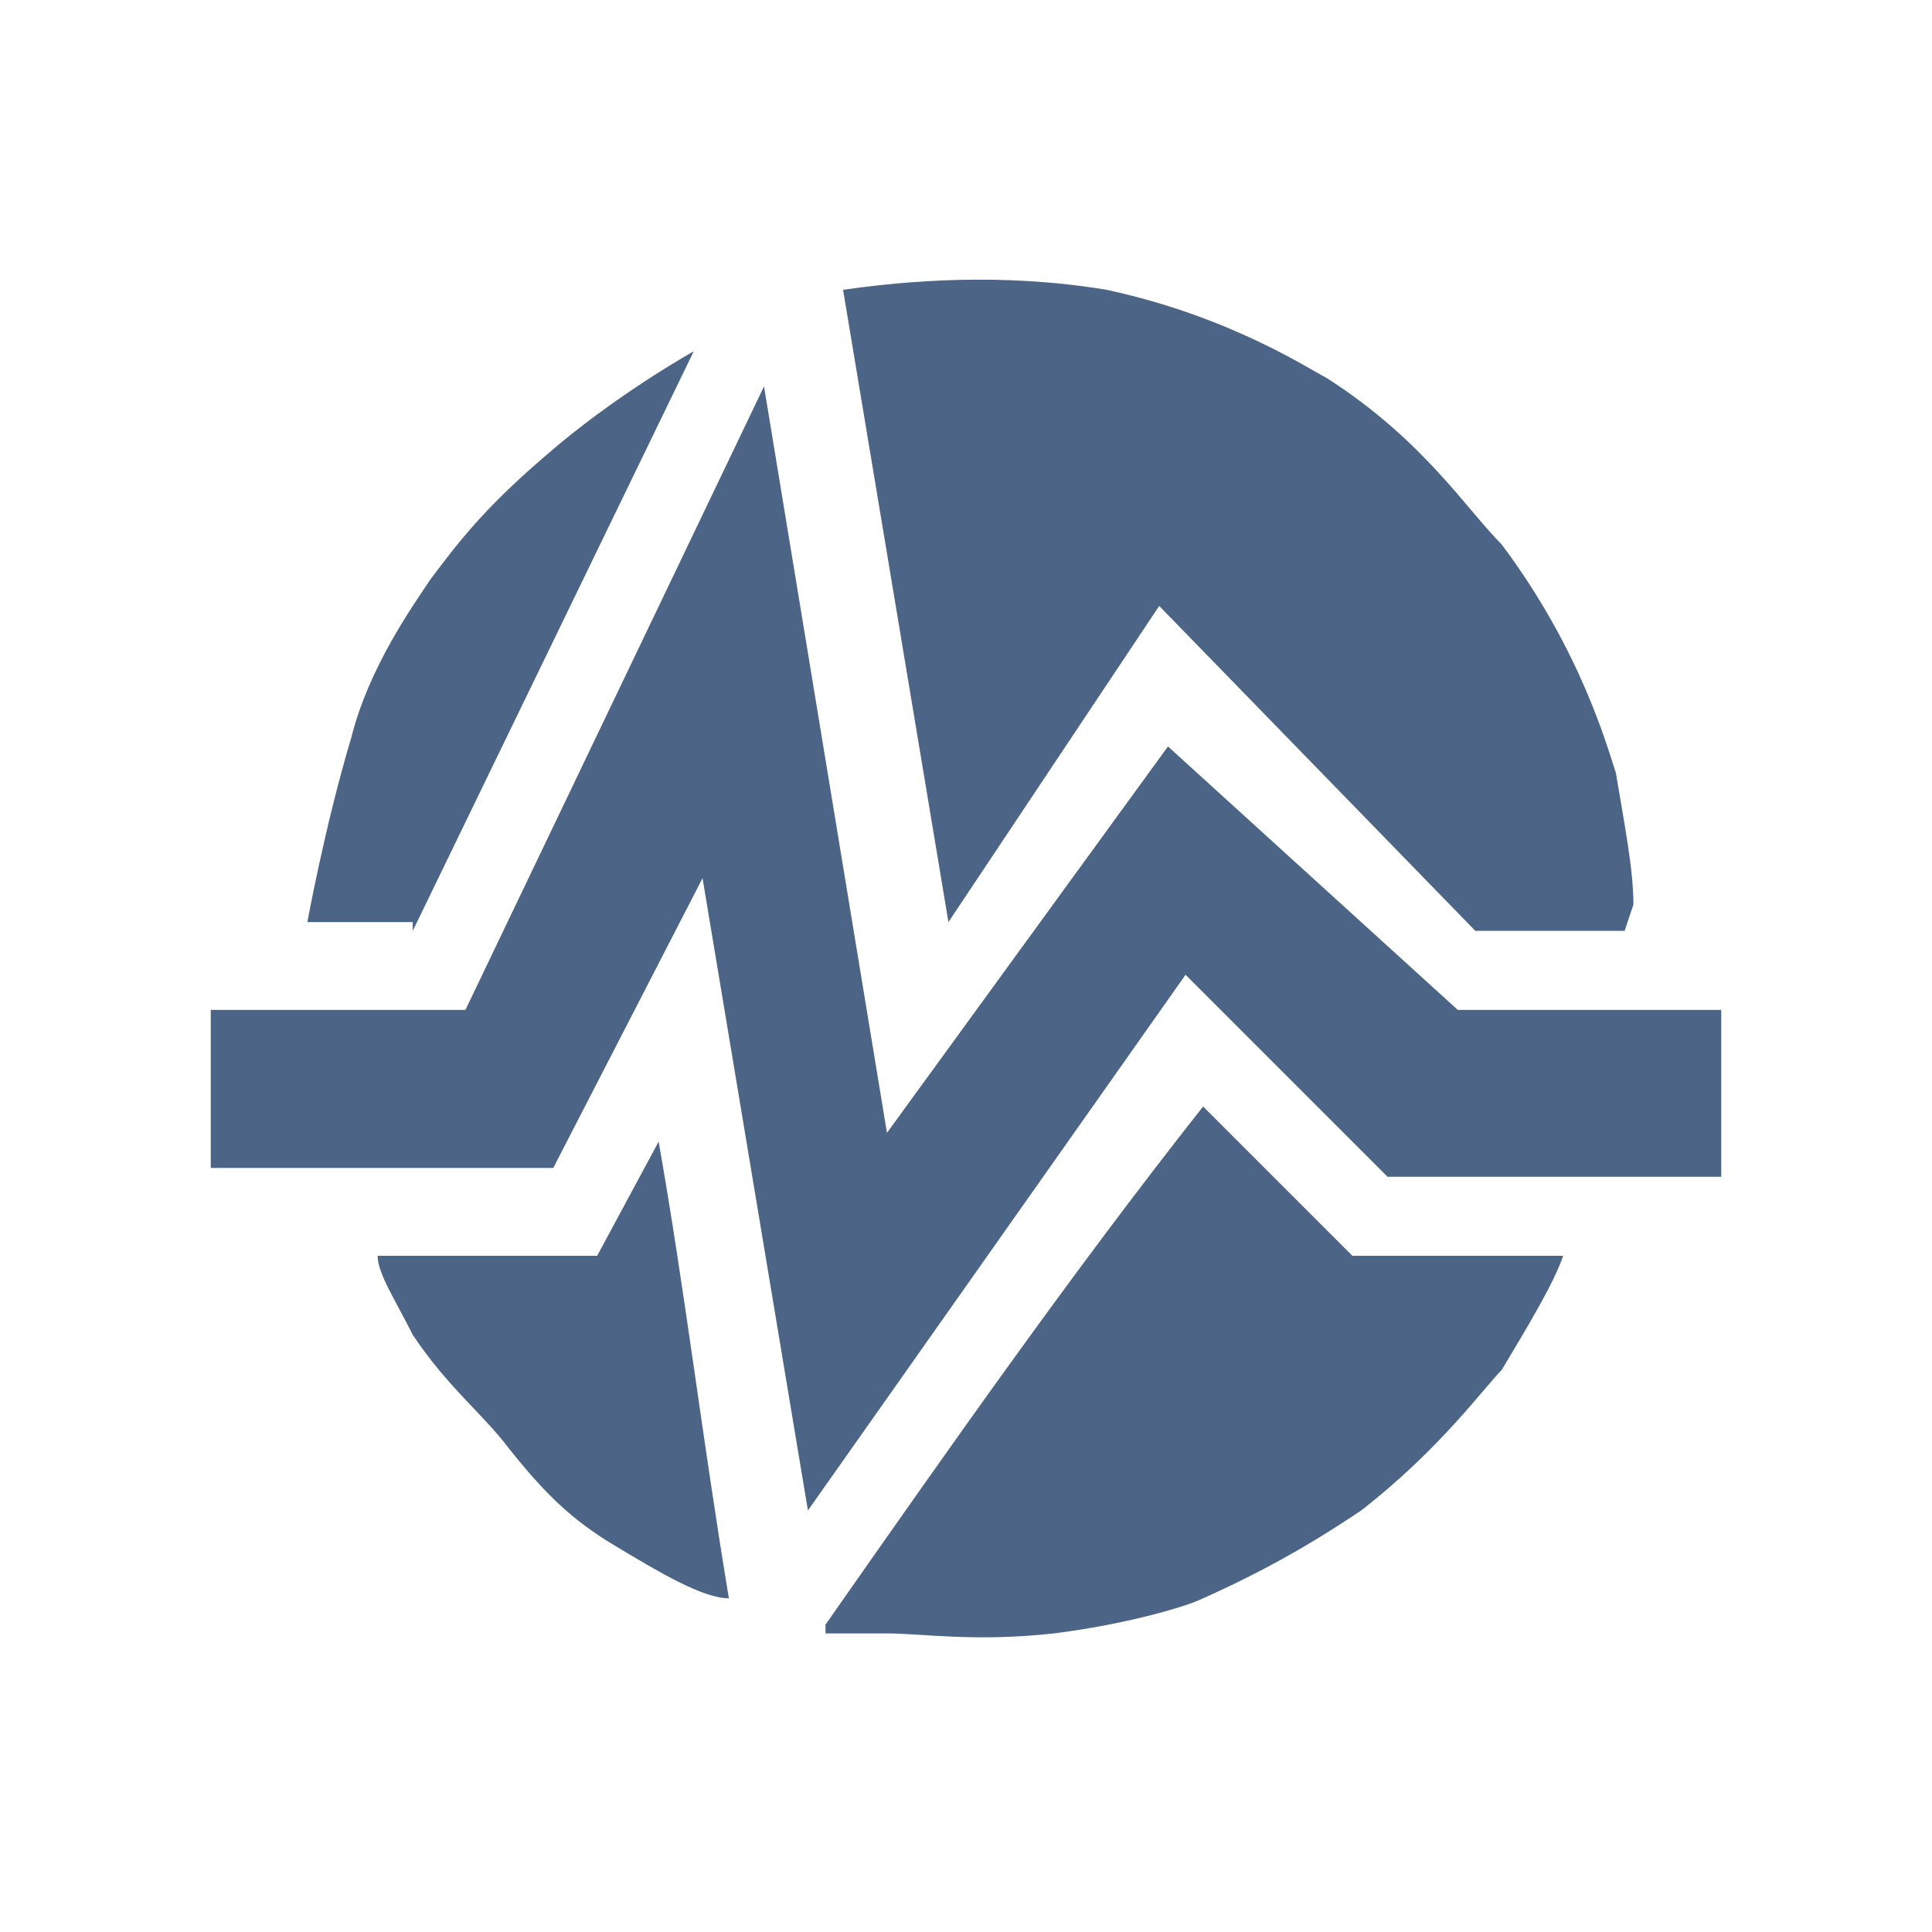
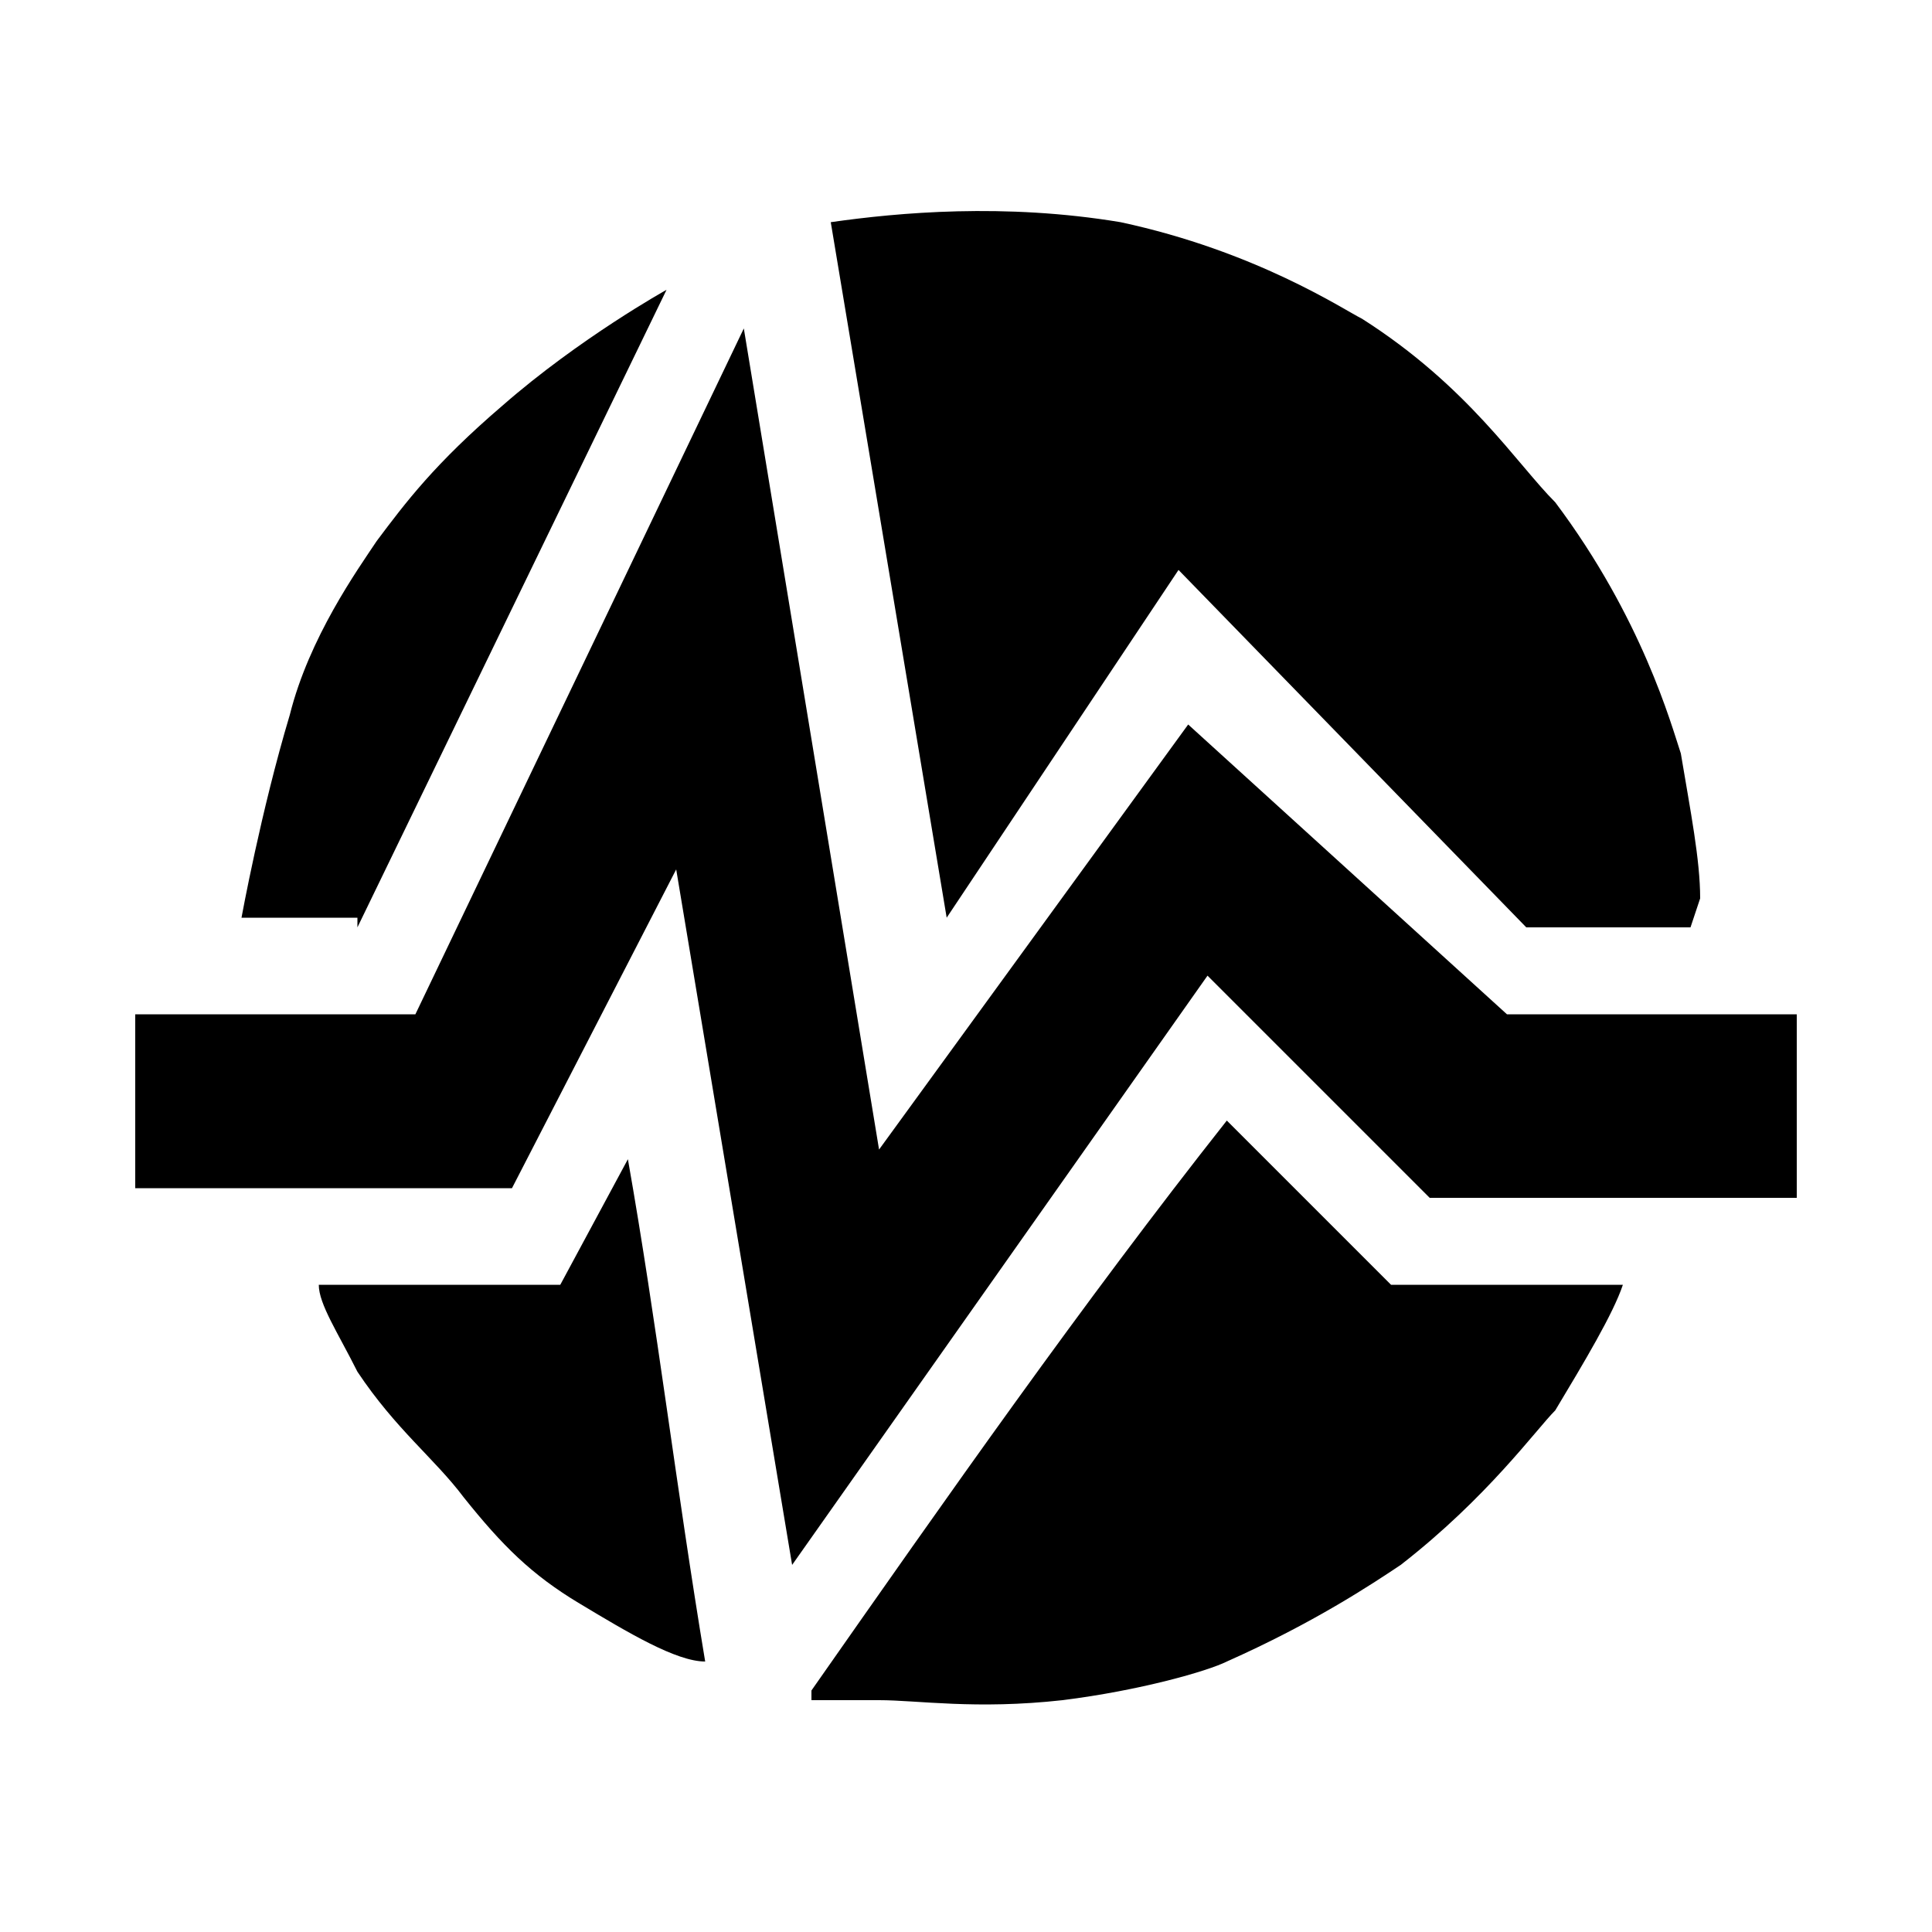
- <svg xmlns="http://www.w3.org/2000/svg" version="1.1" viewBox="0 0 22 22">
+ <svg xmlns="http://www.w3.org/2000/svg" version="1.1" viewBox="1 1 20 20">
  <defs>
    <style>
      .cls-1 {
-         fill: #4c6586;
+         fill: #00000;
      }
    </style>
  </defs>
  <g>
    <g id="Capa_1">
      <polygon class="cls-1" points="2.4 11.5 5.3 11.5 8.7 4.4 10.1 12.9 13.3 8.5 16.6 11.5 19.6 11.5 19.6 13.4 15.8 13.4 13.5 11.1 9.2 17.2 8 10 6.3 13.3 2.4 13.3 2.4 11.5" />
      <path class="cls-1" d="M4.7,10.6l3.2-6.6s-.9.5-1.7,1.2c-.7.6-1,1-1.3,1.4-.2.3-.7,1-.9,1.8-.3,1-.5,2.1-.5,2.1h1.2Z" />
      <path class="cls-1" d="M18.5,10.6h-1.7l-3.6-3.7-2.4,3.6c-.4-2.4-.8-4.8-1.2-7.2.7-.1,1.8-.2,3,0,1.4.3,2.3.9,2.5,1,1.1.7,1.6,1.5,2,1.9.9,1.2,1.2,2.3,1.3,2.6.1.6.2,1.1.2,1.5Z" />
      <path class="cls-1" d="M9.4,18.5c1.4-2,2.8-4,4.3-5.9l1.7,1.7h2.4c-.1.3-.4.8-.7,1.3-.2.2-.7.9-1.6,1.6-.3.2-.9.6-1.8,1-.2.1-.9.3-1.7.4-.9.1-1.5,0-1.9,0-.3,0-.5,0-.7,0h0Z" />
      <path class="cls-1" d="M4.2,14.3h2.6l.7-1.3c.3,1.7.5,3.4.8,5.2-.3,0-.8-.3-1.3-.6-.5-.3-.8-.6-1.2-1.1-.3-.4-.7-.7-1.1-1.3-.2-.4-.4-.7-.4-.9h0Z" />
    </g>
  </g>
</svg>
